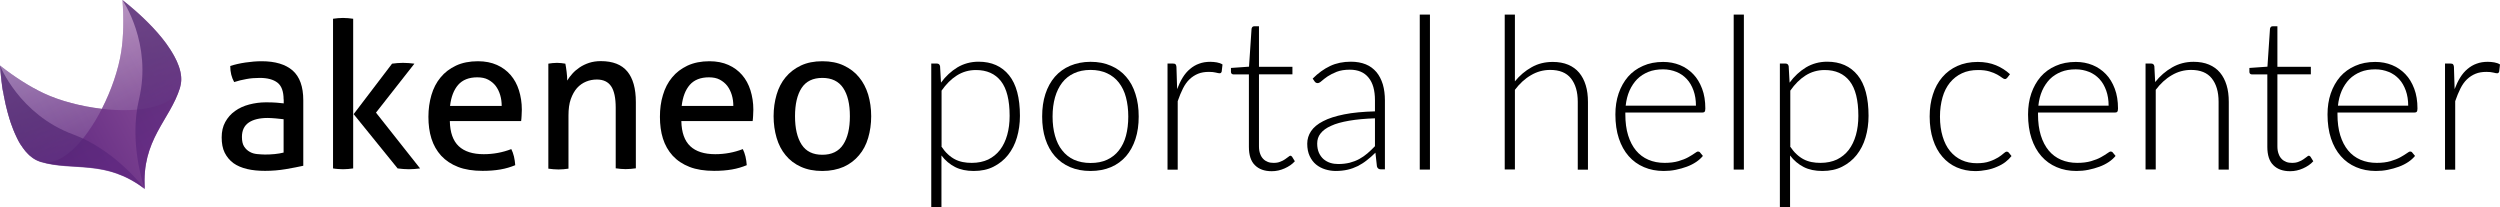
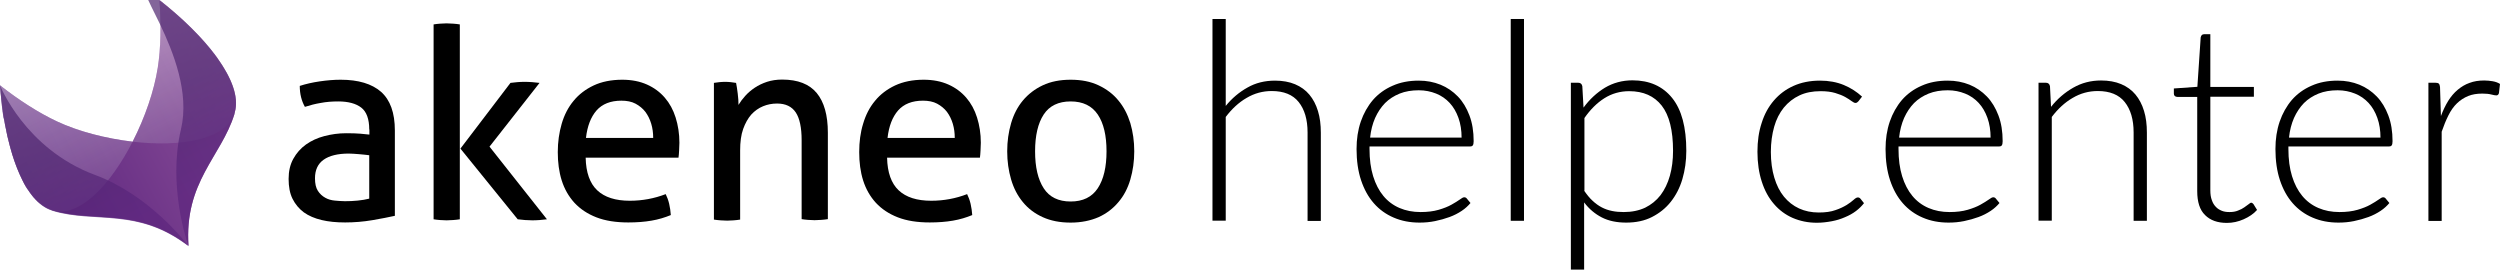
- <svg xmlns="http://www.w3.org/2000/svg" version="1.1" id="Logo_AKENEO_-_Couleur_-_Fond_Noir" x="0px" y="0px" width="2159.7px" height="178.8px" viewBox="0 0 2159.7 178.8" style="enable-background:new 0 0 2159.7 178.8;" xml:space="preserve">
-   <style type="text/css">
- 	.st0{fill:url(#SVGID_1_);}
- 	.st1{opacity:0.8;}
- 	.st2{opacity:0.51;fill:url(#SVGID_2_);}
- 	.st3{opacity:0.51;fill:url(#SVGID_3_);}
- 	.st4{opacity:0.7;}
- 	.st5{fill:url(#SVGID_4_);}
- 	.st6{fill:url(#SVGID_5_);}
- </style>
-   <g>
-     <g>
-       <g>
-         <path d="M245,85.9c0-6.9-1.8-11.8-5.3-14.5c-3.5-2.7-8.6-4.1-15.3-4.1c-4.1,0-8,0.3-11.6,1c-3.6,0.6-7.1,1.5-10.5,2.6     c-2.2-3.9-3.4-8.5-3.4-13.9c4-1.3,8.4-2.3,13.2-3c4.8-0.7,9.5-1.1,13.9-1.1c11.8,0,20.7,2.7,26.8,8c6.1,5.4,9.2,13.9,9.2,25.7     v56.6c-4.1,0.9-9.1,1.9-15,2.9c-5.9,1-11.9,1.5-18,1.5c-5.8,0-11-0.5-15.6-1.6c-4.6-1.1-8.6-2.8-11.8-5.1c-3.2-2.4-5.7-5.4-7.5-9     c-1.8-3.6-2.6-8.1-2.6-13.2c0-5.1,1-9.5,3.1-13.3c2.1-3.8,4.9-7,8.4-9.5c3.5-2.5,7.6-4.4,12.2-5.6c4.6-1.2,9.4-1.9,14.5-1.9     c3.8,0,6.9,0.1,9.3,0.3c2.4,0.2,4.4,0.4,6.1,0.6V85.9z M245,103c-1.8-0.2-4-0.5-6.7-0.7c-2.7-0.2-5-0.4-6.9-0.4     c-7.3,0-12.9,1.4-16.7,4.1c-3.8,2.7-5.7,6.8-5.7,12.3c0,3.5,0.6,6.3,1.9,8.3c1.3,2,2.9,3.5,4.9,4.6c1.9,1.1,4.1,1.7,6.4,1.9     c2.4,0.2,4.6,0.4,6.7,0.4c2.7,0,5.5-0.1,8.4-0.4c2.9-0.3,5.4-0.7,7.7-1.3V103z" />
-         <path d="M287.7,16.2c1.3-0.2,2.7-0.4,4.3-0.5c1.6-0.1,3-0.2,4.3-0.2c1.3,0,2.8,0.1,4.4,0.2c1.6,0.1,3.1,0.3,4.4,0.5v129.3     c-1.3,0.2-2.8,0.4-4.4,0.5c-1.6,0.1-3.1,0.2-4.4,0.2c-1.3,0-2.7-0.1-4.3-0.2c-1.6-0.1-3-0.3-4.3-0.5V16.2z M305.5,98.6L338.7,55     c1.5-0.2,3.1-0.4,4.6-0.5c1.5-0.1,3.1-0.2,4.8-0.2c1.8,0,3.4,0.1,5,0.2c1.6,0.1,3.2,0.3,4.9,0.5l-33.2,42.3l38.1,48.2     c-1.6,0.2-3.2,0.4-4.8,0.5c-1.5,0.1-3.1,0.2-4.8,0.2c-1.6,0-3.3-0.1-4.9-0.2c-1.6-0.1-3.3-0.3-4.9-0.5L305.5,98.6z" />
-         <path d="M388.6,104.6c0.2,9.9,2.8,17.1,7.7,21.7c4.9,4.6,12.1,6.9,21.6,6.9c8.3,0,16.3-1.5,23.8-4.4c0.9,1.8,1.7,3.9,2.3,6.4     c0.6,2.5,0.9,5,1.1,7.5c-3.9,1.6-8.1,2.9-12.8,3.7c-4.6,0.8-9.8,1.2-15.4,1.2c-8.2,0-15.3-1.1-21.2-3.4     c-5.9-2.3-10.7-5.5-14.6-9.7c-3.8-4.2-6.6-9.1-8.4-14.8c-1.8-5.7-2.6-12-2.6-18.8c0-6.7,0.9-13,2.6-18.8     c1.7-5.8,4.3-10.9,7.9-15.2c3.5-4.3,8-7.7,13.3-10.2c5.3-2.5,11.7-3.8,19-3.8c6.2,0,11.7,1.1,16.4,3.2c4.7,2.1,8.6,5,11.8,8.7     c3.2,3.7,5.6,8.1,7.2,13.2c1.6,5.1,2.5,10.7,2.5,16.7c0,1.7-0.1,3.4-0.2,5.2c-0.1,1.8-0.2,3.4-0.4,4.7H388.6z M433.4,91.5     c0-3.3-0.4-6.4-1.3-9.4c-0.9-3-2.2-5.6-3.9-7.9c-1.7-2.2-3.9-4-6.5-5.4c-2.6-1.4-5.8-2-9.4-2c-7.2,0-12.7,2.2-16.5,6.5     c-3.8,4.4-6.1,10.4-7,18.2H433.4z" />
-         <path d="M473.6,55c1.3-0.2,2.6-0.4,3.8-0.5c1.2-0.1,2.5-0.2,3.8-0.2c1.3,0,2.5,0.1,3.6,0.2c1.1,0.1,2.3,0.3,3.6,0.5     c0.4,1.8,0.7,4.1,1.1,7.1c0.4,3,0.5,5.5,0.5,7.5c1.2-2,2.7-4,4.5-6c1.8-2,3.9-3.8,6.3-5.4c2.4-1.6,5.1-2.9,8.1-3.9     c3.1-1,6.4-1.5,10.1-1.5c10.4,0,18,3,22.9,8.9c4.9,5.9,7.4,14.7,7.4,26.4v57.3c-1.3,0.2-2.8,0.4-4.4,0.5     c-1.6,0.1-3.1,0.2-4.4,0.2c-1.3,0-2.7-0.1-4.3-0.2c-1.6-0.1-3-0.3-4.3-0.5V93c0-8.3-1.3-14.5-3.9-18.4c-2.6-3.9-6.7-5.9-12.4-5.9     c-3.3,0-6.4,0.6-9.3,1.8c-2.9,1.2-5.5,3-7.8,5.5c-2.2,2.5-4,5.7-5.4,9.6c-1.4,3.9-2,8.7-2,14.2v45.9c-1.3,0.2-2.7,0.4-4.3,0.5     c-1.6,0.1-3,0.2-4.3,0.2c-1.3,0-2.8-0.1-4.4-0.2c-1.6-0.1-3.1-0.3-4.4-0.5V55z" />
-         <path d="M588.6,104.6c0.2,9.9,2.8,17.1,7.7,21.7c4.9,4.6,12.1,6.9,21.6,6.9c8.3,0,16.3-1.5,23.8-4.4c0.9,1.8,1.7,3.9,2.3,6.4     c0.6,2.5,0.9,5,1.1,7.5c-3.9,1.6-8.1,2.9-12.8,3.7c-4.6,0.8-9.8,1.2-15.4,1.2c-8.2,0-15.3-1.1-21.2-3.4     c-5.9-2.3-10.7-5.5-14.6-9.7c-3.8-4.2-6.6-9.1-8.4-14.8c-1.8-5.7-2.6-12-2.6-18.8c0-6.7,0.8-13,2.6-18.8     c1.7-5.8,4.3-10.9,7.9-15.2c3.5-4.3,8-7.7,13.3-10.2c5.4-2.5,11.7-3.8,19-3.8c6.2,0,11.7,1.1,16.4,3.2c4.7,2.1,8.6,5,11.8,8.7     c3.2,3.7,5.6,8.1,7.2,13.2c1.6,5.1,2.5,10.7,2.5,16.7c0,1.7-0.1,3.4-0.2,5.2c-0.1,1.8-0.2,3.4-0.4,4.7H588.6z M633.5,91.5     c0-3.3-0.4-6.4-1.3-9.4c-0.9-3-2.2-5.6-3.9-7.9c-1.7-2.2-3.9-4-6.5-5.4c-2.6-1.4-5.8-2-9.4-2c-7.2,0-12.7,2.2-16.5,6.5     c-3.8,4.4-6.1,10.4-7,18.2H633.5z" />
-         <path d="M710.4,147.7c-7.1,0-13.2-1.2-18.5-3.6c-5.3-2.4-9.7-5.7-13.2-10c-3.5-4.2-6.1-9.2-7.8-15c-1.7-5.8-2.6-12-2.6-18.7     c0-6.7,0.9-12.9,2.6-18.7c1.7-5.8,4.3-10.8,7.8-15c3.5-4.2,7.9-7.6,13.2-10.1c5.3-2.5,11.5-3.7,18.5-3.7c7.1,0,13.2,1.2,18.5,3.7     c5.3,2.5,9.7,5.8,13.2,10.1c3.5,4.2,6.1,9.2,7.9,15c1.7,5.8,2.6,12,2.6,18.7c0,6.7-0.9,12.9-2.6,18.7c-1.7,5.8-4.3,10.8-7.9,15     c-3.5,4.2-7.9,7.6-13.2,10C723.6,146.4,717.4,147.7,710.4,147.7z M710.4,133.7c8.1,0,14.1-2.9,18-8.8c3.9-5.9,5.8-14.1,5.8-24.5     c0-10.5-1.9-18.6-5.8-24.4c-3.9-5.8-9.9-8.7-18-8.7c-8.1,0-14.1,2.9-17.9,8.7c-3.8,5.8-5.7,14-5.7,24.4c0,10.5,1.9,18.6,5.7,24.5     C696.3,130.8,702.3,133.7,710.4,133.7z" />
-       </g>
-       <g>
-         <linearGradient id="SVGID_1_" gradientUnits="userSpaceOnUse" x1="320.472" y1="183.821" x2="473.598" y2="183.821" gradientTransform="matrix(0.8818 -0.4717 0.4717 0.8818 -347.8113 120.9767)">
-           <stop offset="4.294480e-02" style="stop-color:#5C257E" />
-           <stop offset="0.969" style="stop-color:#8B4F99" />
-         </linearGradient>
-         <path class="st0" d="M123.8,159.5c0.6,2,1.1,3.3,1.3,3.8c0.1,0-0.1,0,0,0l0,0c0,0,0,0,0,0c0,0,0,0,0,0l0,0     c-3-42.6,21.7-59.5,30.4-87.5c0.1-0.4,0.2-0.9,0.3-1.4c0.2-0.6,0.3-1.3,0.4-1.9c1.4-7.8-1.5-17-7.2-26.6c0-0.1-0.1-0.1-0.1-0.2     c-0.5-0.8-1-1.6-1.5-2.4c0,0,0,0,0,0c-0.9-1.5-2-3-3-4.5c-0.1-0.1-0.2-0.3-0.3-0.5c-0.3-0.4-0.6-0.8-0.9-1.2     c-0.3-0.4-0.6-0.8-0.9-1.3c-0.3-0.4-0.6-0.8-1-1.2c-0.3-0.4-0.7-0.8-1-1.3c-0.2-0.3-0.5-0.6-0.7-0.9     c-9.2-11.3-21.2-22.5-33.8-32.4c0,0,0,0,0,0l0,0l0,0c0,0-0.1-0.1,0,0c1.2,16,0.9,32.1-1.1,44.8C102.3,60.2,96.2,78,88,94     c-17.9-2.1-36-6.8-50.1-13.4c-11.8-5.5-25.2-14-37.9-24c0.1,1.3,0.2,2.7,0.3,4c0,0.4,0.1,0.8,0.1,1.2c0.1,1,0.2,1.9,0.3,2.8     c0,0.4,0.1,0.9,0.1,1.3c0.1,1,0.2,1.9,0.3,2.8c0,0.4,0.1,0.8,0.1,1.2c0.2,1.2,0.3,2.4,0.5,3.6c0,0.1,0,0.2,0,0.4     c0.2,1.4,0.4,2.8,0.6,4.1c0,0.1,0,0.2,0.1,0.3C2.8,79.5,3,80.7,3.2,82c0,0.3,0.1,0.5,0.1,0.7C3.6,83.8,3.8,84.9,4,86     c0.1,0.2,0.1,0.4,0.1,0.6c0.3,1.3,0.5,2.5,0.8,3.8c0,0,0,0,0,0c0.9,4,2,7.9,3.1,11.6c0,0.1,0,0.1,0,0.1c1.9,6.2,4.2,12,6.7,17.1     c0.4,0.7,0.8,1.5,1.1,2.2c0,0,0,0.1,0,0.1c0,0,0,0,0,0c0.3,0.6,0.7,1.3,1.1,1.9c0,0,0,0,0,0c0,0,0,0,0,0.1     c0.4,0.7,0.8,1.3,1.2,1.9c0,0,0,0,0,0c0.1,0.1,0.1,0.2,0.2,0.2c0,0,0,0,0,0c0.5,0.8,1.1,1.6,1.6,2.3c0.1,0.1,0.2,0.2,0.3,0.4     c0,0,0.1,0.1,0.1,0.1c0.6,0.8,1.3,1.6,1.9,2.4l0,0c0.5,0.5,0.9,1,1.4,1.5c0.2,0.2,0.4,0.4,0.6,0.6c0.3,0.3,0.6,0.6,0.9,0.9     c0.2,0.2,0.4,0.4,0.7,0.6c0.3,0.3,0.6,0.5,0.9,0.7c0.2,0.2,0.5,0.4,0.7,0.5c0.3,0.2,0.6,0.5,0.9,0.7c0.2,0.2,0.5,0.3,0.7,0.5     c0.3,0.2,0.6,0.4,1,0.6c0.2,0.1,0.5,0.3,0.7,0.4c0.4,0.2,0.7,0.4,1.1,0.5c0.2,0.1,0.4,0.2,0.6,0.3c0.6,0.3,1.2,0.5,1.7,0.7     c0.4,0.1,0.7,0.3,1,0.4c28.1,8.4,56.1-2.5,89.9,23.4" />
-         <g class="st1">
-           <linearGradient id="SVGID_2_" gradientUnits="userSpaceOnUse" x1="435.312" y1="254.138" x2="435.312" y2="107.383" gradientTransform="matrix(0.8818 -0.4717 0.4717 0.8818 -347.8113 120.9767)">
-             <stop offset="4.294480e-02" style="stop-color:#5C257E" />
-             <stop offset="1" style="stop-color:#FFFFFF" />
-           </linearGradient>
-           <path class="st2" d="M104.7,44.9C102.3,60.2,96.2,78,88,94c31.7,3.7,62.5-1.1,67.8-19.6c5.8-20.2-20.4-51.2-50-74.3      C107,16.2,106.6,32,104.7,44.9z" />
-           <linearGradient id="SVGID_3_" gradientUnits="userSpaceOnUse" x1="358.748" y1="254.132" x2="358.748" y2="107.376" gradientTransform="matrix(0.8818 -0.4717 0.4717 0.8818 -347.8113 120.9767)">
-             <stop offset="4.294480e-02" style="stop-color:#5C257E" />
-             <stop offset="1" style="stop-color:#FFFFFF" />
-           </linearGradient>
-           <path class="st3" d="M37.9,80.6c-11.8-5.5-25.2-14-37.9-24c2.8,37.5,14.1,76.5,34.1,82.9C52.4,145.3,73.5,122.4,88,94      C70.2,91.9,52,87.2,37.9,80.6z" />
-         </g>
-         <g class="st4">
-           <linearGradient id="SVGID_4_" gradientUnits="userSpaceOnUse" x1="358.753" y1="133.782" x2="358.753" y2="248.037" gradientTransform="matrix(0.8818 -0.4717 0.4717 0.8818 -347.8113 120.9767)">
-             <stop offset="0.233" style="stop-color:#4E256F" />
-             <stop offset="0.841" style="stop-color:#5C257E" />
-           </linearGradient>
-           <path class="st5" d="M63.1,116.1C16.5,98.8,0,56.6,0,56.6l0,0c1.7,23,6.6,46.5,14.8,62.8c0.4,0.7,0.7,1.4,1.1,2.1      c0,0.1,0.1,0.1,0.1,0.2c0.4,0.6,0.7,1.3,1.1,1.9c0,0.1,0.1,0.2,0.2,0.2c0.4,0.6,0.7,1.2,1.1,1.8c0.1,0.1,0.1,0.2,0.2,0.2      c0.4,0.6,0.7,1.1,1.1,1.7c0.3,0.4,0.5,0.7,0.7,1c0.1,0.1,0.1,0.2,0.2,0.3c0.2,0.2,0.4,0.5,0.5,0.7c0.4,0.6,0.9,1.1,1.3,1.6      c3.5,4.1,7.5,7.1,11.8,8.5c0.4,0.1,0.7,0.3,1,0.4c28.1,8.4,56.1-2.5,89.9,23.4C122.5,159.9,98.5,129.2,63.1,116.1z" />
-           <linearGradient id="SVGID_5_" gradientUnits="userSpaceOnUse" x1="435.308" y1="133.788" x2="435.308" y2="248.041" gradientTransform="matrix(0.8818 -0.4717 0.4717 0.8818 -347.8113 120.9767)">
-             <stop offset="0.233" style="stop-color:#4E256F" />
-             <stop offset="0.841" style="stop-color:#5C257E" />
-           </linearGradient>
-           <path class="st6" d="M155.8,74.4c5.8-20.2-20.4-51.2-50-74.3l0,0c0,0,25.8,37.1,14.3,85.6c-8.9,37.4,4,74.8,5,77.7      c0.1,0-0.1,0,0,0l0,0c0,0,0,0,0,0c0,0,0,0,0,0l0,0c-3-42.6,21.7-59.5,30.4-87.5C155.6,75.3,155.6,74.9,155.8,74.4z" />
-         </g>
-       </g>
-     </g>
-     <g>
-       <path d="M812.9,71.4c4-5.5,8.8-9.9,14.2-13.2c5.4-3.2,11.5-4.9,18.3-4.9c11.2,0,20,3.9,26.3,11.7c6.3,7.8,9.4,19.5,9.4,35.1    c0,6.7-0.9,12.9-2.6,18.7s-4.3,10.8-7.7,15.1c-3.4,4.3-7.6,7.6-12.5,10.1c-4.9,2.5-10.6,3.7-17.1,3.7c-6.2,0-11.6-1.1-16.1-3.4    c-4.5-2.3-8.5-5.6-11.8-10v44.6h-8.8V54.9h4.9c1.5,0,2.4,0.8,2.7,2.3L812.9,71.4z M813.2,126.5c1.8,2.6,3.6,4.9,5.6,6.7    c1.9,1.8,4,3.3,6.1,4.4c2.1,1.1,4.4,1.9,6.9,2.4c2.4,0.5,5,0.7,7.7,0.7c5.4,0,10.1-1,14.2-2.9c4-2,7.4-4.7,10.2-8.3    c2.7-3.6,4.8-7.9,6.2-12.9c1.4-5,2.1-10.5,2.1-16.5c0-13.6-2.5-23.6-7.5-30c-5-6.4-12.2-9.6-21.6-9.6c-6.1,0-11.6,1.6-16.5,4.7    c-4.9,3.1-9.3,7.5-13.2,13.1V126.5z" />
-       <path d="M942.1,53.4c6.6,0,12.4,1.1,17.6,3.4c5.2,2.2,9.6,5.4,13.1,9.5c3.6,4.1,6.3,9.1,8.1,14.9c1.9,5.8,2.8,12.3,2.8,19.5    c0,7.2-0.9,13.6-2.8,19.4c-1.9,5.8-4.6,10.7-8.1,14.8c-3.6,4.1-7.9,7.3-13.1,9.5c-5.2,2.2-11.1,3.3-17.6,3.3    c-6.6,0-12.4-1.1-17.6-3.3c-5.2-2.2-9.6-5.4-13.2-9.5c-3.6-4.1-6.3-9-8.2-14.8c-1.9-5.8-2.8-12.2-2.8-19.4    c0-7.2,0.9-13.7,2.8-19.5c1.9-5.8,4.6-10.7,8.2-14.9c3.6-4.1,8-7.3,13.2-9.5C929.7,54.6,935.6,53.4,942.1,53.4z M942.1,140.8    c5.5,0,10.2-0.9,14.3-2.8c4.1-1.9,7.5-4.6,10.2-8.1c2.7-3.5,4.8-7.7,6.1-12.6c1.3-4.9,2-10.5,2-16.6c0-6.1-0.7-11.6-2-16.6    c-1.3-5-3.4-9.2-6.1-12.7c-2.7-3.5-6.1-6.2-10.2-8.1c-4.1-1.9-8.8-2.9-14.3-2.9c-5.5,0-10.2,1-14.3,2.9c-4.1,1.9-7.5,4.6-10.2,8.1    c-2.7,3.5-4.8,7.8-6.2,12.7c-1.4,5-2.1,10.5-2.1,16.6c0,6.1,0.7,11.7,2.1,16.6c1.4,4.9,3.4,9.2,6.2,12.6c2.7,3.5,6.1,6.2,10.2,8.1    C931.9,139.8,936.7,140.8,942.1,140.8z" />
-       <path d="M1016.9,77c1.4-3.7,3-7.1,4.8-10c1.8-2.9,3.9-5.4,6.3-7.4c2.4-2,5-3.6,7.9-4.6c2.9-1.1,6.1-1.6,9.7-1.6    c1.9,0,3.8,0.2,5.6,0.5c1.8,0.3,3.5,0.9,4.9,1.8l-0.7,6.1c-0.3,1-0.9,1.5-1.7,1.5c-0.7,0-1.9-0.2-3.4-0.6    c-1.5-0.4-3.5-0.6-5.9-0.6c-3.6,0-6.7,0.5-9.4,1.6c-2.7,1.1-5.2,2.7-7.4,4.8c-2.2,2.1-4.1,4.8-5.7,8c-1.6,3.2-3.1,6.8-4.5,10.9    v59.2h-8.8V54.9h4.7c1,0,1.8,0.2,2.2,0.6c0.4,0.4,0.7,1.2,0.8,2.2L1016.9,77z" />
-       <path d="M1098.6,147.9c-6.2,0-11-1.7-14.5-5.2c-3.5-3.4-5.2-8.7-5.2-15.9V64.3h-13.2c-0.7,0-1.2-0.2-1.7-0.6    c-0.4-0.4-0.6-0.9-0.6-1.6v-3.4l15.6-1.1l2.2-32.8c0.1-0.6,0.4-1,0.7-1.5c0.4-0.4,0.9-0.6,1.6-0.6h4.1v35h28.9v6.5h-28.9v62.1    c0,2.5,0.3,4.7,1,6.5c0.6,1.8,1.5,3.3,2.7,4.5c1.1,1.2,2.5,2,4,2.6c1.5,0.6,3.2,0.8,5,0.8c2.2,0,4.1-0.3,5.7-1    c1.6-0.6,3-1.3,4.1-2.1c1.2-0.8,2.1-1.5,2.9-2.1c0.7-0.6,1.3-1,1.7-1c0.5,0,1,0.3,1.5,0.9l2.4,3.9c-2.3,2.6-5.3,4.6-8.9,6.2    S1102.5,147.9,1098.6,147.9z" />
-       <path d="M1134,67.9c4.8-4.8,9.8-8.4,15.1-10.9c5.3-2.5,11.3-3.7,17.9-3.7c4.9,0,9.2,0.8,12.9,2.3s6.7,3.8,9.2,6.7    c2.4,2.9,4.2,6.4,5.5,10.6c1.2,4.1,1.8,8.8,1.8,13.8v59.6h-3.5c-1.8,0-3-0.9-3.4-2.6l-1.3-11.8c-2.5,2.5-5,4.7-7.5,6.6    c-2.5,2-5.1,3.6-7.8,5c-2.7,1.3-5.6,2.4-8.7,3.1c-3.1,0.7-6.6,1.1-10.3,1.1c-3.1,0-6.2-0.5-9.1-1.4c-2.9-0.9-5.6-2.3-7.9-4.2    c-2.3-1.9-4.1-4.3-5.5-7.3c-1.4-3-2.1-6.5-2.1-10.7c0-3.9,1.1-7.5,3.3-10.8s5.7-6.2,10.4-8.6c4.7-2.5,10.8-4.4,18.2-5.9    c7.4-1.5,16.3-2.3,26.6-2.6v-9.6c0-8.5-1.8-15-5.5-19.5c-3.7-4.6-9.1-6.9-16.2-6.9c-4.4,0-8.2,0.6-11.3,1.8    c-3.1,1.2-5.7,2.6-7.9,4c-2.1,1.5-3.9,2.8-5.2,4c-1.3,1.2-2.5,1.8-3.4,1.8c-0.7,0-1.2-0.2-1.7-0.5c-0.4-0.3-0.8-0.7-1.1-1.2    L1134,67.9z M1187.9,102.2c-8.7,0.3-16.2,1-22.5,2.1c-6.3,1.1-11.5,2.5-15.5,4.4c-4.1,1.8-7.1,4-9.1,6.6c-2,2.5-2.9,5.4-2.9,8.7    c0,3.1,0.5,5.7,1.5,8c1,2.2,2.4,4.1,4,5.5c1.7,1.4,3.6,2.5,5.8,3.2c2.2,0.7,4.5,1,6.9,1c3.6,0,6.8-0.4,9.8-1.1    c3-0.8,5.7-1.8,8.3-3.2c2.5-1.4,4.9-3,7.1-4.9c2.2-1.9,4.4-4,6.5-6.2V102.2z" />
-       <path d="M1235.3,12.6v133.9h-8.8V12.6H1235.3z" />
-       <path d="M1308.6,70.4c4.2-5.2,9.1-9.3,14.5-12.3c5.4-3.1,11.5-4.6,18.3-4.6c5,0,9.5,0.8,13.3,2.4c3.8,1.6,7,3.9,9.5,6.9    c2.5,3,4.4,6.6,5.7,10.9c1.3,4.2,1.9,9,1.9,14.4v58.5h-8.8V87.9c0-8.6-2-15.3-5.9-20.2c-3.9-4.9-9.9-7.3-17.9-7.3    c-5.9,0-11.5,1.5-16.7,4.6c-5.2,3-9.8,7.3-13.8,12.6v68.8h-8.8V12.6h8.8V70.4z" />
-       <path d="M1404.1,97.1v1.7c0,6.9,0.8,12.9,2.4,18.1c1.6,5.2,3.9,9.6,6.8,13.1c2.9,3.5,6.5,6.2,10.7,8c4.2,1.8,8.8,2.7,14,2.7    c4.6,0,8.6-0.5,12-1.5c3.4-1,6.2-2.1,8.5-3.4c2.3-1.3,4.1-2.4,5.5-3.4c1.3-1,2.3-1.5,2.9-1.5c0.8,0,1.4,0.3,1.8,0.9l2.4,2.9    c-1.5,1.8-3.4,3.6-5.8,5.2c-2.4,1.6-5.1,3-8.1,4.1c-3,1.1-6.2,2-9.6,2.7c-3.4,0.7-6.8,1-10.3,1c-6.3,0-12-1.1-17.1-3.3    c-5.2-2.2-9.6-5.4-13.2-9.5c-3.7-4.2-6.5-9.3-8.5-15.3c-2-6-3-13-3-20.7c0-6.6,0.9-12.6,2.8-18.2c1.9-5.5,4.6-10.3,8.1-14.4    c3.5-4,7.9-7.2,13-9.4c5.1-2.3,10.9-3.4,17.4-3.4c5.2,0,9.9,0.9,14.4,2.7c4.4,1.8,8.2,4.4,11.5,7.8c3.3,3.4,5.8,7.6,7.7,12.6    c1.9,5,2.8,10.7,2.8,17.1c0,1.3-0.2,2.3-0.6,2.8c-0.4,0.5-1,0.7-1.8,0.7H1404.1z M1465.1,91.4c0-4.9-0.7-9.3-2.1-13.2    c-1.4-3.9-3.3-7.2-5.8-9.9c-2.5-2.7-5.5-4.8-9-6.2c-3.5-1.4-7.3-2.2-11.5-2.2c-4.7,0-9,0.7-12.7,2.2c-3.7,1.5-7,3.6-9.7,6.3    c-2.7,2.8-4.9,6.1-6.6,9.9c-1.7,3.9-2.8,8.2-3.3,13H1465.1z" />
-       <path d="M1506.5,12.6v133.9h-8.8V12.6H1506.5z" />
-       <path d="M1546,71.4c4-5.5,8.8-9.9,14.2-13.2c5.4-3.2,11.5-4.9,18.3-4.9c11.2,0,20,3.9,26.3,11.7c6.3,7.8,9.4,19.5,9.4,35.1    c0,6.7-0.9,12.9-2.6,18.7s-4.3,10.8-7.7,15.1c-3.4,4.3-7.6,7.6-12.5,10.1c-4.9,2.5-10.6,3.7-17.1,3.7c-6.2,0-11.6-1.1-16.1-3.4    c-4.5-2.3-8.5-5.6-11.8-10v44.6h-8.8V54.9h4.9c1.5,0,2.4,0.8,2.7,2.3L1546,71.4z M1546.4,126.5c1.8,2.6,3.6,4.9,5.6,6.7    c1.9,1.8,4,3.3,6.1,4.4c2.1,1.1,4.4,1.9,6.9,2.4c2.4,0.5,5,0.7,7.7,0.7c5.4,0,10.1-1,14.2-2.9c4-2,7.4-4.7,10.2-8.3    c2.7-3.6,4.8-7.9,6.2-12.9c1.4-5,2.1-10.5,2.1-16.5c0-13.6-2.5-23.6-7.5-30c-5-6.4-12.2-9.6-21.6-9.6c-6.1,0-11.6,1.6-16.5,4.7    c-4.9,3.1-9.3,7.5-13.2,13.1V126.5z" />
-       <path d="M1734,67.2c-0.3,0.3-0.6,0.6-0.9,0.8c-0.3,0.2-0.7,0.3-1.1,0.3c-0.6,0-1.4-0.4-2.5-1.2c-1-0.8-2.5-1.7-4.2-2.7    c-1.8-1-4-1.9-6.7-2.7s-5.9-1.2-9.7-1.2c-5.3,0-10,0.9-14,2.8c-4.1,1.9-7.5,4.6-10.4,8.1c-2.8,3.5-5,7.7-6.4,12.7    c-1.4,5-2.2,10.5-2.2,16.7c0,6.4,0.8,12.1,2.3,17.1c1.5,5,3.6,9.2,6.4,12.6c2.8,3.4,6.1,6,10,7.8c3.9,1.8,8.3,2.7,13.1,2.7    c4.4,0,8.1-0.5,11.1-1.6c3-1,5.4-2.2,7.4-3.4c1.9-1.2,3.5-2.4,4.6-3.4c1.1-1,2-1.6,2.8-1.6s1.3,0.3,1.8,0.9l2.3,2.9    c-1.4,1.8-3.2,3.6-5.3,5.2c-2.1,1.6-4.6,3-7.3,4.1c-2.7,1.2-5.6,2.1-8.8,2.7c-3.2,0.6-6.5,1-9.9,1c-5.8,0-11.1-1.1-16-3.2    c-4.8-2.1-9-5.2-12.4-9.2c-3.5-4-6.2-8.9-8.1-14.8c-1.9-5.8-2.9-12.5-2.9-19.9c0-7,0.9-13.4,2.8-19.1c1.8-5.8,4.5-10.7,8.1-14.9    c3.6-4.2,7.9-7.4,13-9.7c5.1-2.3,11-3.5,17.6-3.5c5.9,0,11.2,1,15.8,2.9c4.6,1.9,8.6,4.5,12.1,7.7L1734,67.2z" />
-       <path d="M1760.6,97.1v1.7c0,6.9,0.8,12.9,2.4,18.1c1.6,5.2,3.9,9.6,6.8,13.1c2.9,3.5,6.5,6.2,10.7,8c4.2,1.8,8.8,2.7,14,2.7    c4.6,0,8.6-0.5,12-1.5c3.4-1,6.2-2.1,8.5-3.4c2.3-1.3,4.1-2.4,5.5-3.4c1.3-1,2.3-1.5,2.9-1.5c0.8,0,1.4,0.3,1.8,0.9l2.4,2.9    c-1.5,1.8-3.4,3.6-5.8,5.2c-2.4,1.6-5.1,3-8.1,4.1c-3,1.1-6.2,2-9.6,2.7c-3.4,0.7-6.8,1-10.3,1c-6.3,0-12-1.1-17.1-3.3    c-5.2-2.2-9.6-5.4-13.2-9.5c-3.7-4.2-6.5-9.3-8.5-15.3c-2-6-3-13-3-20.7c0-6.6,0.9-12.6,2.8-18.2c1.9-5.5,4.6-10.3,8.1-14.4    c3.5-4,7.9-7.2,13-9.4c5.1-2.3,10.9-3.4,17.4-3.4c5.2,0,9.9,0.9,14.4,2.7c4.4,1.8,8.2,4.4,11.5,7.8c3.3,3.4,5.8,7.6,7.7,12.6    c1.9,5,2.8,10.7,2.8,17.1c0,1.3-0.2,2.3-0.6,2.8c-0.4,0.5-1,0.7-1.8,0.7H1760.6z M1821.6,91.4c0-4.9-0.7-9.3-2.1-13.2    c-1.4-3.9-3.3-7.2-5.8-9.9c-2.5-2.7-5.5-4.8-9-6.2c-3.5-1.4-7.3-2.2-11.5-2.2c-4.7,0-9,0.7-12.7,2.2c-3.7,1.5-7,3.6-9.7,6.3    c-2.7,2.8-4.9,6.1-6.6,9.9c-1.7,3.9-2.8,8.2-3.3,13H1821.6z" />
-       <path d="M1861.8,70.9c4.2-5.3,9.1-9.5,14.7-12.7c5.6-3.2,11.7-4.8,18.5-4.8c5,0,9.5,0.8,13.3,2.4c3.8,1.6,7,3.9,9.5,6.9    c2.5,3,4.4,6.6,5.7,10.9c1.3,4.2,1.9,9,1.9,14.4v58.5h-8.8V87.9c0-8.6-2-15.3-5.9-20.2c-3.9-4.9-9.9-7.3-17.9-7.3    c-5.9,0-11.5,1.5-16.7,4.6c-5.2,3-9.8,7.3-13.8,12.6v68.8h-8.8V54.9h4.9c1.5,0,2.4,0.8,2.7,2.3L1861.8,70.9z" />
-       <path d="M1978.4,147.9c-6.2,0-11-1.7-14.5-5.2c-3.5-3.4-5.2-8.7-5.2-15.9V64.3h-13.2c-0.7,0-1.2-0.2-1.7-0.6    c-0.4-0.4-0.6-0.9-0.6-1.6v-3.4l15.6-1.1l2.2-32.8c0.1-0.6,0.4-1,0.7-1.5c0.4-0.4,0.9-0.6,1.6-0.6h4.1v35h28.9v6.5h-28.9v62.1    c0,2.5,0.3,4.7,1,6.5c0.6,1.8,1.5,3.3,2.7,4.5c1.1,1.2,2.5,2,4,2.6c1.5,0.6,3.2,0.8,5,0.8c2.2,0,4.1-0.3,5.7-1    c1.6-0.6,3-1.3,4.1-2.1c1.2-0.8,2.1-1.5,2.9-2.1c0.7-0.6,1.3-1,1.7-1c0.5,0,1,0.3,1.5,0.9l2.4,3.9c-2.3,2.6-5.3,4.6-8.9,6.2    S1982.3,147.9,1978.4,147.9z" />
-       <path d="M2019.3,97.1v1.7c0,6.9,0.8,12.9,2.4,18.1c1.6,5.2,3.9,9.6,6.8,13.1c2.9,3.5,6.5,6.2,10.7,8c4.2,1.8,8.8,2.7,14,2.7    c4.6,0,8.6-0.5,12-1.5c3.4-1,6.2-2.1,8.5-3.4c2.3-1.3,4.1-2.4,5.5-3.4c1.3-1,2.3-1.5,2.9-1.5c0.8,0,1.4,0.3,1.8,0.9l2.4,2.9    c-1.5,1.8-3.4,3.6-5.8,5.2c-2.4,1.6-5.1,3-8.1,4.1c-3,1.1-6.2,2-9.6,2.7c-3.4,0.7-6.8,1-10.3,1c-6.3,0-12-1.1-17.1-3.3    c-5.2-2.2-9.6-5.4-13.2-9.5c-3.7-4.2-6.5-9.3-8.5-15.3c-2-6-3-13-3-20.7c0-6.6,0.9-12.6,2.8-18.2c1.9-5.5,4.6-10.3,8.1-14.4    c3.5-4,7.9-7.2,13-9.4c5.1-2.3,10.9-3.4,17.4-3.4c5.2,0,9.9,0.9,14.4,2.7c4.4,1.8,8.2,4.4,11.5,7.8c3.3,3.4,5.8,7.6,7.7,12.6    c1.9,5,2.8,10.7,2.8,17.1c0,1.3-0.2,2.3-0.6,2.8c-0.4,0.5-1,0.7-1.8,0.7H2019.3z M2080.4,91.4c0-4.9-0.7-9.3-2.1-13.2    c-1.4-3.9-3.3-7.2-5.8-9.9c-2.5-2.7-5.5-4.8-9-6.2c-3.5-1.4-7.3-2.2-11.5-2.2c-4.7,0-9,0.7-12.7,2.2c-3.7,1.5-7,3.6-9.7,6.3    c-2.7,2.8-4.9,6.1-6.6,9.9c-1.7,3.9-2.8,8.2-3.3,13H2080.4z" />
-       <path d="M2120.5,77c1.4-3.7,3-7.1,4.8-10c1.8-2.9,3.9-5.4,6.3-7.4c2.4-2,5-3.6,7.9-4.6c2.9-1.1,6.1-1.6,9.7-1.6    c1.9,0,3.8,0.2,5.6,0.5c1.8,0.3,3.5,0.9,4.9,1.8l-0.7,6.1c-0.3,1-0.9,1.5-1.7,1.5c-0.7,0-1.9-0.2-3.4-0.6    c-1.5-0.4-3.5-0.6-5.9-0.6c-3.6,0-6.7,0.5-9.4,1.6c-2.7,1.1-5.2,2.7-7.4,4.8c-2.2,2.1-4.1,4.8-5.7,8c-1.6,3.2-3.1,6.8-4.5,10.9    v59.2h-8.8V54.9h4.7c1,0,1.8,0.2,2.2,0.6c0.4,0.4,0.7,1.2,0.8,2.2L2120.5,77z" />
-     </g>
+ <svg xmlns="http://www.w3.org/2000/svg" xmlns:xlink="http://www.w3.org/1999/xlink" enable-background="new 0 0 1658.8 178.8" viewBox="0 0 1658.8 178.8">
+   <linearGradient id="a" gradientTransform="matrix(.8818 -.4717 .4717 .8818 -352.6518 109.629)" gradientUnits="userSpaceOnUse" x1="319.388" x2="472.514" y1="196.109" y2="196.109">
+     <stop offset=".043" stop-color="#5c257e" />
+     <stop offset=".969" stop-color="#8b4f99" />
+   </linearGradient>
+   <linearGradient id="b">
+     <stop offset=".043" stop-color="#5c257e" />
+     <stop offset="1" stop-color="#fff" />
+   </linearGradient>
+   <linearGradient id="c" gradientTransform="matrix(.8818 -.4717 .4717 .8818 -352.6518 109.629)" gradientUnits="userSpaceOnUse" x1="434.228" x2="434.228" xlink:href="#b" y1="266.427" y2="119.672" />
+   <linearGradient id="d" gradientTransform="matrix(.8818 -.4717 .4717 .8818 -352.6518 109.629)" gradientUnits="userSpaceOnUse" x1="357.663" x2="357.663" xlink:href="#b" y1="266.421" y2="119.665" />
+   <linearGradient id="e">
+     <stop offset=".233" stop-color="#4e256f" />
+     <stop offset=".841" stop-color="#5c257e" />
+   </linearGradient>
+   <linearGradient id="f" gradientTransform="matrix(.8818 -.4717 .4717 .8818 -352.6518 109.629)" gradientUnits="userSpaceOnUse" x1="357.669" x2="357.669" xlink:href="#e" y1="146.071" y2="260.326" />
+   <linearGradient id="g" gradientTransform="matrix(.8818 -.4717 .4717 .8818 -352.6518 109.629)" gradientUnits="userSpaceOnUse" x1="434.224" x2="434.224" xlink:href="#e" y1="146.077" y2="260.33" />
+   <path d="m245 85.9c0-6.9-1.8-11.8-5.3-14.5s-8.6-4.1-15.3-4.1c-4.1 0-8 .3-11.6 1-3.6.6-7.1 1.5-10.5 2.6-2.2-3.9-3.4-8.5-3.4-13.9 4-1.3 8.4-2.3 13.2-3s9.5-1.1 13.9-1.1c11.8 0 20.7 2.7 26.8 8 6.1 5.4 9.2 13.9 9.2 25.7v56.6c-4.1.9-9.1 1.9-15 2.9s-11.9 1.5-18 1.5c-5.8 0-11-.5-15.6-1.6s-8.6-2.8-11.8-5.1c-3.2-2.4-5.7-5.4-7.5-9s-2.6-8.1-2.6-13.2 1-9.5 3.1-13.3 4.9-7 8.4-9.5 7.6-4.4 12.2-5.6 9.4-1.9 14.5-1.9c3.8 0 6.9.1 9.3.3s4.4.4 6.1.6v-3.4zm0 17.1c-1.8-.2-4-.5-6.7-.7s-5-.4-6.9-.4c-7.3 0-12.9 1.4-16.7 4.1s-5.7 6.8-5.7 12.3c0 3.5.6 6.3 1.9 8.3s2.9 3.5 4.9 4.6c1.9 1.1 4.1 1.7 6.4 1.9 2.4.2 4.6.4 6.7.4 2.7 0 5.5-.1 8.4-.4s5.4-.7 7.7-1.3z" />
+   <path d="m287.7 16.2c1.3-.2 2.7-.4 4.3-.5s3-.2 4.3-.2 2.8.1 4.4.2 3.1.3 4.4.5v129.3c-1.3.2-2.8.4-4.4.5s-3.1.2-4.4.2-2.7-.1-4.3-.2-3-.3-4.3-.5zm17.8 82.4 33.2-43.6c1.5-.2 3.1-.4 4.6-.5s3.1-.2 4.8-.2c1.8 0 3.4.1 5 .2s3.2.3 4.9.5l-33.2 42.3 38.1 48.2c-1.6.2-3.2.4-4.8.5-1.5.1-3.1.2-4.8.2-1.6 0-3.3-.1-4.9-.2s-3.3-.3-4.9-.5z" />
+   <path d="m388.6 104.6c.2 9.9 2.8 17.1 7.7 21.7s12.1 6.9 21.6 6.9c8.3 0 16.3-1.5 23.8-4.4.9 1.8 1.7 3.9 2.3 6.4s.9 5 1.1 7.5c-3.9 1.6-8.1 2.9-12.8 3.7-4.6.8-9.8 1.2-15.4 1.2-8.2 0-15.3-1.1-21.2-3.4s-10.7-5.5-14.6-9.7c-3.8-4.2-6.6-9.1-8.4-14.8s-2.6-12-2.6-18.8c0-6.7.9-13 2.6-18.8s4.3-10.9 7.9-15.2c3.5-4.3 8-7.7 13.3-10.2s11.7-3.8 19-3.8c6.2 0 11.7 1.1 16.4 3.2s8.6 5 11.8 8.7 5.6 8.1 7.2 13.2 2.5 10.7 2.5 16.7c0 1.7-.1 3.4-.2 5.2s-.2 3.4-.4 4.7zm44.8-13.1c0-3.3-.4-6.4-1.3-9.4s-2.2-5.6-3.9-7.9c-1.7-2.2-3.9-4-6.5-5.4s-5.8-2-9.4-2c-7.2 0-12.7 2.2-16.5 6.5-3.8 4.4-6.1 10.4-7 18.2z" />
+   <path d="m473.6 55c1.3-.2 2.6-.4 3.8-.5s2.5-.2 3.8-.2 2.5.1 3.6.2 2.3.3 3.6.5c.4 1.8.7 4.1 1.1 7.1s.5 5.5.5 7.5c1.2-2 2.7-4 4.5-6s3.9-3.8 6.3-5.4 5.1-2.9 8.1-3.9c3.1-1 6.4-1.5 10.1-1.5 10.4 0 18 3 22.9 8.9s7.4 14.7 7.4 26.4v57.3c-1.3.2-2.8.4-4.4.5s-3.1.2-4.4.2-2.7-.1-4.3-.2-3-.3-4.3-.5v-52.4c0-8.3-1.3-14.5-3.9-18.4s-6.7-5.9-12.4-5.9c-3.3 0-6.4.6-9.3 1.8s-5.5 3-7.8 5.5c-2.2 2.5-4 5.7-5.4 9.6s-2 8.7-2 14.2v45.9c-1.3.2-2.7.4-4.3.5s-3 .2-4.3.2-2.8-.1-4.4-.2-3.1-.3-4.4-.5v-90.7z" />
+   <path d="m588.6 104.6c.2 9.9 2.8 17.1 7.7 21.7s12.1 6.9 21.6 6.9c8.3 0 16.3-1.5 23.8-4.4.9 1.8 1.7 3.9 2.3 6.4s.9 5 1.1 7.5c-3.9 1.6-8.1 2.9-12.8 3.7-4.6.8-9.8 1.2-15.4 1.2-8.2 0-15.3-1.1-21.2-3.4s-10.7-5.5-14.6-9.7c-3.8-4.2-6.6-9.1-8.4-14.8s-2.6-12-2.6-18.8c0-6.7.8-13 2.6-18.8 1.7-5.8 4.3-10.9 7.9-15.2 3.5-4.3 8-7.7 13.3-10.2 5.4-2.5 11.7-3.8 19-3.8 6.2 0 11.7 1.1 16.4 3.2s8.6 5 11.8 8.7 5.6 8.1 7.2 13.2 2.5 10.7 2.5 16.7c0 1.7-.1 3.4-.2 5.2s-.2 3.4-.4 4.7zm44.9-13.1c0-3.3-.4-6.4-1.3-9.4s-2.2-5.6-3.9-7.9c-1.7-2.2-3.9-4-6.5-5.4s-5.8-2-9.4-2c-7.2 0-12.7 2.2-16.5 6.5-3.8 4.4-6.1 10.4-7 18.2z" />
+   <path d="m710.4 147.7c-7.1 0-13.2-1.2-18.5-3.6s-9.7-5.7-13.2-10c-3.5-4.2-6.1-9.2-7.8-15s-2.6-12-2.6-18.7.9-12.9 2.6-18.7 4.3-10.8 7.8-15 7.9-7.6 13.2-10.1 11.5-3.7 18.5-3.7c7.1 0 13.2 1.2 18.5 3.7s9.7 5.8 13.2 10.1c3.5 4.2 6.1 9.2 7.9 15 1.7 5.8 2.6 12 2.6 18.7s-.9 12.9-2.6 18.7-4.3 10.8-7.9 15c-3.5 4.2-7.9 7.6-13.2 10-5.3 2.3-11.5 3.6-18.5 3.6zm0-14c8.1 0 14.1-2.9 18-8.8s5.8-14.1 5.8-24.5c0-10.5-1.9-18.6-5.8-24.4s-9.9-8.7-18-8.7-14.1 2.9-17.9 8.7-5.7 14-5.7 24.4c0 10.5 1.9 18.6 5.7 24.5s9.8 8.8 17.9 8.8z" />
+   <path d="m123.8 159.5c.6 2 1.1 3.3 1.3 3.8-3-42.6 21.7-59.5 30.4-87.5.1-.4.2-.9.3-1.4.2-.6.3-1.3.4-1.9 1.4-7.8-1.5-17-7.2-26.6 0-.1-.1-.1-.1-.2-.5-.8-1-1.6-1.5-2.4-.9-1.5-2-3-3-4.5-.1-.1-.2-.3-.3-.5-.3-.4-.6-.8-.9-1.2s-.6-.8-.9-1.3c-.3-.4-.6-.8-1-1.2-.3-.4-.7-.8-1-1.3-.2-.3-.5-.6-.7-.9-9.2-11.3-21.2-22.5-33.8-32.4s-.1-.1 0 0c1.2 16 .9 32.1-1.1 44.8-2.4 15.4-8.5 33.2-16.7 49.2-17.9-2.1-36-6.8-50.1-13.4-11.8-5.5-25.2-14-37.9-24 .1 1.3.2 2.7.3 4 0 .4.1.8.1 1.2.1 1 .2 1.9.3 2.8 0 .4.1.9.1 1.3.1 1 .2 1.9.3 2.8 0 .4.1.8.1 1.2.2 1.2.3 2.4.5 3.6v.4c.2 1.4.4 2.8.6 4.1 0 .1 0 .2.1.3.4 1.2.6 2.4.8 3.7 0 .3.1.5.1.7.3 1.1.5 2.2.7 3.3.1.2.1.4.1.6.3 1.3.5 2.5.8 3.8.9 4 2 7.9 3.1 11.6v.1c1.9 6.2 4.2 12 6.7 17.1.4.7.8 1.5 1.1 2.2v.1c.3.6.7 1.3 1.1 1.9v.1c.4.7.8 1.3 1.2 1.9.1.1.1.2.2.2.5.8 1.1 1.6 1.6 2.3.1.1.2.2.3.4 0 0 .1.1.1.1.6.8 1.3 1.6 1.9 2.4.5.5.9 1 1.4 1.5.2.2.4.4.6.6.3.3.6.6.9.9.2.2.4.4.7.6.3.3.6.5.9.7.2.2.5.4.7.5.3.2.6.5.9.7.2.2.5.3.7.5.3.2.6.4 1 .6.2.1.5.3.7.4.4.2.7.4 1.1.5.2.1.4.2.6.3.6.3 1.2.5 1.7.7.4.1.7.3 1 .4 28.1 8.4 56.1-2.5 89.9 23.4" fill="url(#a)" />
+   <g opacity=".8">
+     <path d="m104.7 44.9c-2.4 15.3-8.5 33.1-16.7 49.1 31.7 3.7 62.5-1.1 67.8-19.6 5.8-20.2-20.4-51.2-50-74.3 1.2 16.1.8 31.9-1.1 44.8z" fill="url(#c)" opacity=".51" />
+     <path d="m37.9 80.6c-11.8-5.5-25.2-14-37.9-24 2.8 37.5 14.1 76.5 34.1 82.9 18.3 5.8 39.4-17.1 53.9-45.5-17.8-2.1-36-6.8-50.1-13.4z" fill="url(#d)" opacity=".51" />
  </g>
+   <g opacity=".7">
+     <path d="m63.1 116.1c-46.6-17.3-63.1-59.5-63.1-59.5 1.7 23 6.6 46.5 14.8 62.8.4.7.7 1.4 1.1 2.1 0 .1.1.1.1.2.4.6.7 1.3 1.1 1.9 0 .1.1.2.2.2.4.6.7 1.2 1.1 1.8.1.1.1.2.2.2.4.6.7 1.1 1.1 1.7.3.4.5.7.7 1 .1.1.1.2.2.3.2.2.4.5.5.7.4.6.9 1.1 1.3 1.6 3.5 4.1 7.5 7.1 11.8 8.5.4.1.7.3 1 .4 28.1 8.4 56.1-2.5 89.9 23.4-2.6-3.5-26.6-34.2-62-47.3z" fill="url(#f)" />
+     <path d="m155.8 74.4c5.8-20.2-20.4-51.2-50-74.3s25.8 37.1 14.3 85.6c-8.9 37.4 4 74.8 5 77.7-3-42.6 21.7-59.5 30.4-87.5.1-.6.1-1 .3-1.5z" fill="url(#g)" />
+   </g>
+   <path d="m813.2 70.4c4.2-5.2 9.1-9.3 14.5-12.3 5.4-3.1 11.5-4.6 18.3-4.6 5 0 9.5.8 13.3 2.4s7 3.9 9.5 6.9 4.4 6.6 5.7 10.9c1.3 4.2 1.9 9 1.9 14.4v58.5h-8.8v-58.7c0-8.6-2-15.3-5.9-20.2s-9.9-7.3-17.9-7.3c-5.9 0-11.5 1.5-16.7 4.6-5.2 3-9.8 7.3-13.8 12.6v68.8h-8.8v-133.8h8.8v57.8z" />
+   <path d="m908.7 97.1v1.7c0 6.9.8 12.9 2.4 18.1s3.9 9.6 6.8 13.1 6.5 6.2 10.7 8 8.8 2.7 14 2.7c4.6 0 8.6-.5 12-1.5s6.2-2.1 8.5-3.4 4.1-2.4 5.5-3.4c1.3-1 2.3-1.5 2.9-1.5.8 0 1.4.3 1.8.9l2.4 2.9c-1.5 1.8-3.4 3.6-5.8 5.2s-5.1 3-8.1 4.1-6.2 2-9.6 2.7-6.8 1-10.3 1c-6.3 0-12-1.1-17.1-3.3-5.2-2.2-9.6-5.4-13.2-9.5-3.7-4.2-6.5-9.3-8.5-15.3s-3-13-3-20.7c0-6.6.9-12.6 2.8-18.2 1.9-5.5 4.6-10.3 8.1-14.4 3.5-4 7.9-7.2 13-9.4 5.1-2.3 10.9-3.4 17.4-3.4 5.2 0 9.9.9 14.4 2.7 4.4 1.8 8.2 4.4 11.5 7.8s5.8 7.6 7.7 12.6 2.8 10.7 2.8 17.1c0 1.3-.2 2.3-.6 2.8s-1 .7-1.8.7h-66.7zm61.1-5.7c0-4.9-.7-9.3-2.1-13.2s-3.3-7.2-5.8-9.9-5.5-4.8-9-6.2-7.3-2.2-11.5-2.2c-4.7 0-9 .7-12.7 2.2s-7 3.6-9.7 6.3c-2.7 2.8-4.9 6.1-6.6 9.9-1.7 3.9-2.8 8.2-3.3 13h60.7z" />
+   <path d="m1011.2 12.6v133.9h-8.8v-133.9z" />
+   <path d="m1050.7 71.4c4-5.5 8.8-9.9 14.2-13.2 5.4-3.2 11.5-4.9 18.3-4.9 11.2 0 20 3.9 26.3 11.7s9.4 19.5 9.4 35.1c0 6.7-.9 12.9-2.6 18.7s-4.3 10.8-7.7 15.1-7.6 7.6-12.5 10.1-10.6 3.7-17.1 3.7c-6.2 0-11.6-1.1-16.1-3.4s-8.5-5.6-11.8-10v44.6h-8.8v-124h4.9c1.5 0 2.4.8 2.7 2.3zm.4 55.1c1.8 2.6 3.6 4.9 5.6 6.7 1.9 1.8 4 3.3 6.1 4.4s4.4 1.9 6.9 2.4c2.4.5 5 .7 7.7.7 5.4 0 10.1-1 14.2-2.9 4-2 7.4-4.7 10.2-8.3 2.7-3.6 4.8-7.9 6.2-12.9s2.1-10.5 2.1-16.5c0-13.6-2.5-23.6-7.5-30s-12.2-9.6-21.6-9.6c-6.1 0-11.6 1.6-16.5 4.7s-9.3 7.5-13.2 13.1v48.2z" />
+   <path d="m1233.1 67.2c-.3.3-.6.6-.9.8s-.7.3-1.1.3c-.6 0-1.4-.4-2.5-1.2-1-.8-2.5-1.7-4.2-2.7-1.8-1-4-1.9-6.7-2.7s-5.9-1.2-9.7-1.2c-5.3 0-10 .9-14 2.8-4.1 1.9-7.5 4.6-10.4 8.1-2.8 3.5-5 7.7-6.4 12.7s-2.2 10.5-2.2 16.7c0 6.4.8 12.1 2.3 17.1s3.6 9.2 6.4 12.6 6.1 6 10 7.8 8.3 2.7 13.1 2.7c4.4 0 8.1-.5 11.1-1.6 3-1 5.4-2.2 7.4-3.4 1.9-1.2 3.5-2.4 4.6-3.4s2-1.6 2.8-1.6 1.3.3 1.8.9l2.3 2.9c-1.4 1.8-3.2 3.6-5.3 5.2s-4.6 3-7.3 4.1c-2.7 1.2-5.6 2.1-8.8 2.7s-6.5 1-9.9 1c-5.8 0-11.1-1.1-16-3.2-4.8-2.1-9-5.2-12.4-9.2-3.5-4-6.2-8.9-8.1-14.8-1.9-5.8-2.9-12.5-2.9-19.9 0-7 .9-13.4 2.8-19.1 1.8-5.8 4.5-10.7 8.1-14.9s7.9-7.4 13-9.7 11-3.5 17.6-3.5c5.9 0 11.2 1 15.8 2.9s8.6 4.5 12.1 7.7z" />
+   <path d="m1259.7 97.1v1.7c0 6.9.8 12.9 2.4 18.1s3.9 9.6 6.8 13.1 6.5 6.2 10.7 8 8.8 2.7 14 2.7c4.6 0 8.6-.5 12-1.5s6.2-2.1 8.5-3.4 4.1-2.4 5.5-3.4c1.3-1 2.3-1.5 2.9-1.5.8 0 1.4.3 1.8.9l2.4 2.9c-1.5 1.8-3.4 3.6-5.8 5.2s-5.1 3-8.1 4.1-6.2 2-9.6 2.7-6.8 1-10.3 1c-6.3 0-12-1.1-17.1-3.3-5.2-2.2-9.6-5.4-13.2-9.5-3.7-4.2-6.5-9.3-8.5-15.3s-3-13-3-20.7c0-6.6.9-12.6 2.8-18.2 1.9-5.5 4.6-10.3 8.1-14.4 3.5-4 7.9-7.2 13-9.4 5.1-2.3 10.9-3.4 17.4-3.4 5.2 0 9.9.9 14.4 2.7 4.4 1.8 8.2 4.4 11.5 7.8s5.8 7.6 7.7 12.6 2.8 10.7 2.8 17.1c0 1.3-.2 2.3-.6 2.8s-1 .7-1.8.7h-66.7zm61.1-5.7c0-4.9-.7-9.3-2.1-13.2s-3.3-7.2-5.8-9.9-5.5-4.8-9-6.2-7.3-2.2-11.5-2.2c-4.7 0-9 .7-12.7 2.2s-7 3.6-9.7 6.3c-2.7 2.8-4.9 6.1-6.6 9.9-1.7 3.9-2.8 8.2-3.3 13h60.7z" />
+   <path d="m1360.9 70.9c4.2-5.3 9.1-9.5 14.7-12.7s11.7-4.8 18.5-4.8c5 0 9.5.8 13.3 2.4s7 3.9 9.5 6.9 4.4 6.6 5.7 10.9c1.3 4.2 1.9 9 1.9 14.4v58.5h-8.8v-58.6c0-8.6-2-15.3-5.9-20.2s-9.9-7.3-17.9-7.3c-5.9 0-11.5 1.5-16.7 4.6-5.2 3-9.8 7.3-13.8 12.6v68.8h-8.8v-91.5h4.9c1.5 0 2.4.8 2.7 2.3z" />
+   <path d="m1477.6 147.9c-6.2 0-11-1.7-14.5-5.2-3.5-3.4-5.2-8.7-5.2-15.9v-62.5h-13.2c-.7 0-1.2-.2-1.7-.6-.4-.4-.6-.9-.6-1.6v-3.4l15.6-1.1 2.2-32.8c.1-.6.4-1 .7-1.5.4-.4.9-.6 1.6-.6h4.1v35h28.9v6.5h-28.9v62.1c0 2.5.3 4.7 1 6.5.6 1.8 1.5 3.3 2.7 4.5 1.1 1.2 2.5 2 4 2.6s3.2.8 5 .8c2.2 0 4.1-.3 5.7-1 1.6-.6 3-1.3 4.1-2.1 1.2-.8 2.1-1.5 2.9-2.1.7-.6 1.3-1 1.7-1 .5 0 1 .3 1.5.9l2.4 3.9c-2.3 2.6-5.3 4.6-8.9 6.2s-7.3 2.4-11.1 2.4z" />
+   <path d="m1518.4 97.1v1.7c0 6.9.8 12.9 2.4 18.1s3.9 9.6 6.8 13.1 6.5 6.2 10.7 8 8.8 2.7 14 2.7c4.6 0 8.6-.5 12-1.5s6.2-2.1 8.5-3.4 4.1-2.4 5.5-3.4c1.3-1 2.3-1.5 2.9-1.5.8 0 1.4.3 1.8.9l2.4 2.9c-1.5 1.8-3.4 3.6-5.8 5.2s-5.1 3-8.1 4.1-6.2 2-9.6 2.7-6.8 1-10.3 1c-6.3 0-12-1.1-17.1-3.3-5.2-2.2-9.6-5.4-13.2-9.5-3.7-4.2-6.5-9.3-8.5-15.3s-3-13-3-20.7c0-6.6.9-12.6 2.8-18.2 1.9-5.5 4.6-10.3 8.1-14.4 3.5-4 7.9-7.2 13-9.4 5.1-2.3 10.9-3.4 17.4-3.4 5.2 0 9.9.9 14.4 2.7 4.4 1.8 8.2 4.4 11.5 7.8s5.8 7.6 7.7 12.6 2.8 10.7 2.8 17.1c0 1.3-.2 2.3-.6 2.8s-1 .7-1.8.7h-66.7zm61.1-5.7c0-4.9-.7-9.3-2.1-13.2s-3.3-7.2-5.8-9.9-5.5-4.8-9-6.2-7.3-2.2-11.5-2.2c-4.7 0-9 .7-12.7 2.2s-7 3.6-9.7 6.3c-2.7 2.8-4.9 6.1-6.6 9.9-1.7 3.9-2.8 8.2-3.3 13h60.7z" />
+   <path d="m1619.6 77c1.4-3.7 3-7.1 4.8-10s3.9-5.4 6.3-7.4 5-3.6 7.9-4.6c2.9-1.1 6.1-1.6 9.7-1.6 1.9 0 3.8.2 5.6.5s3.5.9 4.9 1.8l-.7 6.1c-.3 1-.9 1.5-1.7 1.5-.7 0-1.9-.2-3.4-.6s-3.5-.6-5.9-.6c-3.6 0-6.7.5-9.4 1.6s-5.2 2.7-7.4 4.8-4.1 4.8-5.7 8-3.1 6.8-4.5 10.9v59.2h-8.8v-91.7h4.7c1 0 1.8.2 2.2.6s.7 1.2.8 2.2z" />
</svg>
